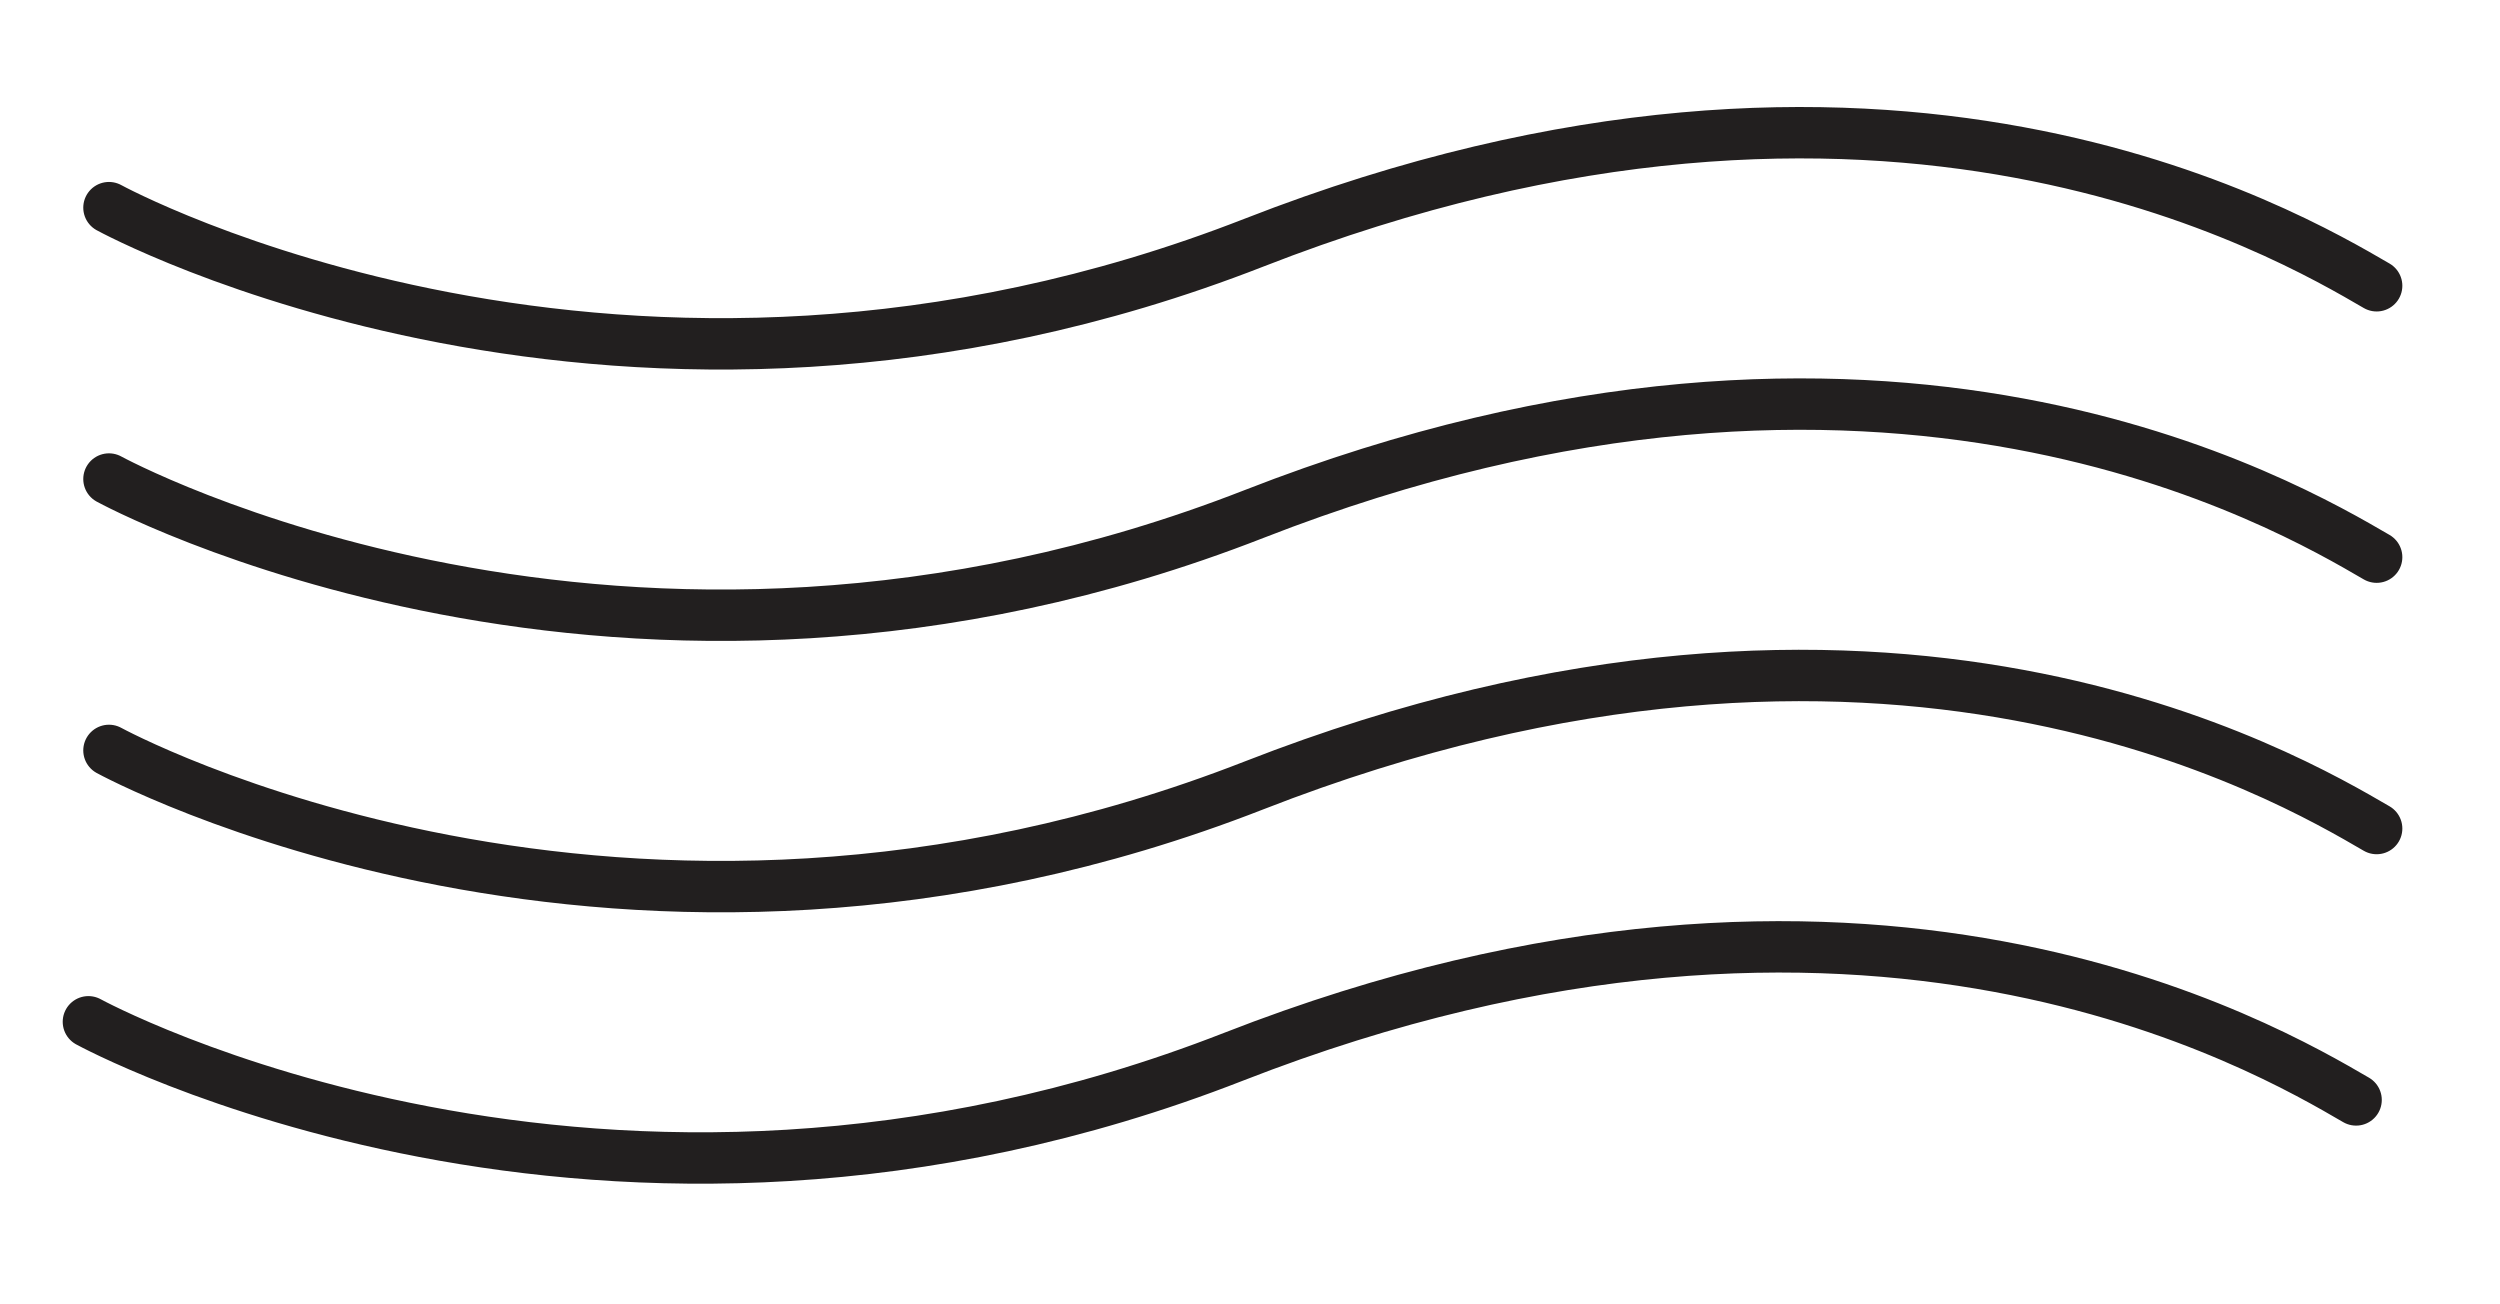
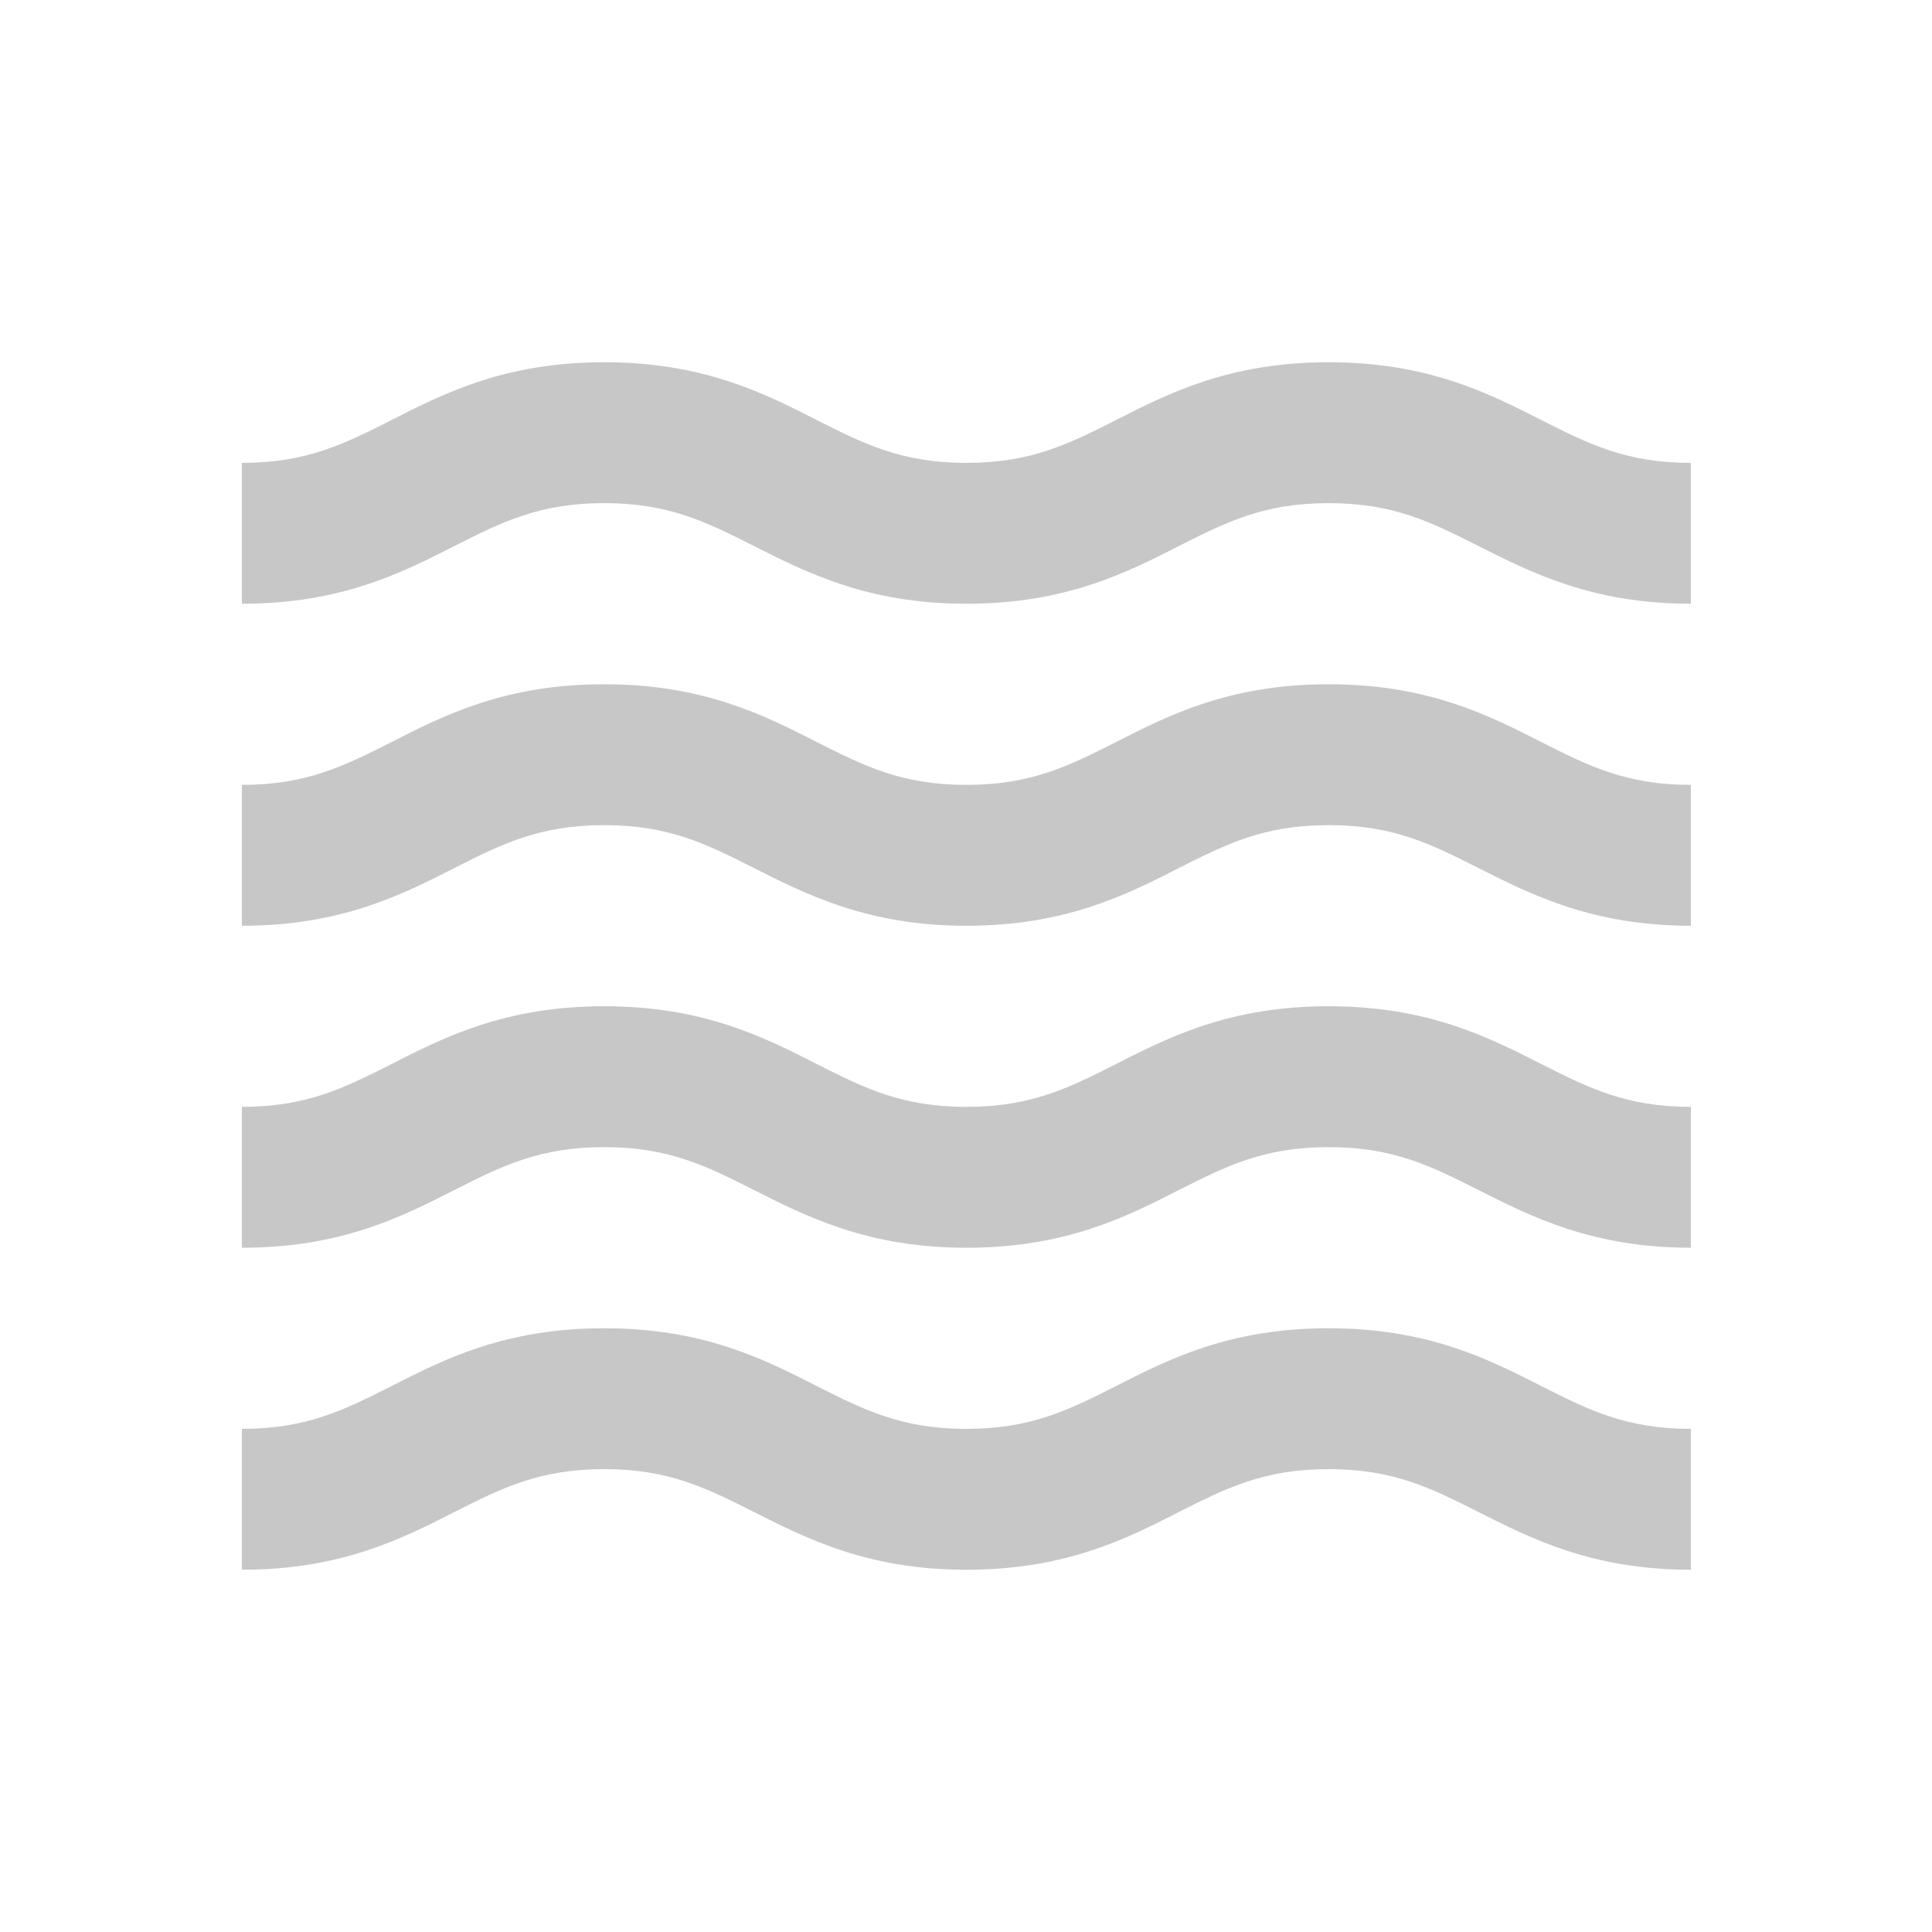
- <svg xmlns="http://www.w3.org/2000/svg" version="1.1" id="Layer_1" x="0px" y="0px" viewBox="29 0.6 121.6 63.4" style="enable-background:new 29 0.6 121.6 63.4;" xml:space="preserve">
-   <style type="text/css">
- 	.st0{fill:none;stroke:#221F1F;stroke-width:2.5;stroke-linecap:round;stroke-miterlimit:10;}
- </style>
-   <g id="XMLID_5_">
-     <path id="XMLID_4_" class="st0" d="M34.3,23.9c0,0,25,13.7,55.7,1.7s50.3-0.4,54.6,2.1" />
-     <path id="XMLID_3_" class="st0" d="M34.3,37.1c0,0,25,13.7,55.7,1.7s50.3-0.4,54.6,2.1" />
-     <path id="XMLID_2_" class="st0" d="M33.3,50.3c0,0,25,13.7,55.7,1.7s50.3-0.4,54.6,2.1" />
-     <path id="XMLID_1_" class="st0" d="M34.3,10.7c0,0,25,13.7,55.7,1.7s50.3-0.4,54.6,2.1" />
-   </g>
+ <svg xmlns="http://www.w3.org/2000/svg" fill="none" viewBox="0 0 48 48">
+   <path fill="#C7C7C7" d="M33.01 33c-2.45 0-3.96.76-5.29 1.44-1.17.59-2.1 1.06-3.71 1.06-1.61 0-2.54-.47-3.71-1.06-1.33-.68-2.84-1.44-5.29-1.44s-3.96.76-5.29 1.44c-1.17.59-2.1 1.06-3.71 1.06V39c2.45 0 3.96-.76 5.29-1.44 1.17-.59 2.1-1.06 3.71-1.06 1.61 0 2.54.47 3.71 1.06 1.33.67 2.84 1.44 5.29 1.44s3.96-.76 5.29-1.44c1.17-.59 2.1-1.06 3.71-1.06 1.61 0 2.54.47 3.71 1.06 1.33.67 2.84 1.44 5.29 1.44v-3.5c-1.61 0-2.54-.47-3.71-1.06-1.33-.68-2.84-1.44-5.29-1.44ZM33.01 25c-2.45 0-3.96.76-5.29 1.44-1.17.59-2.1 1.06-3.71 1.06-1.61 0-2.54-.47-3.71-1.06-1.33-.68-2.84-1.44-5.29-1.44s-3.96.76-5.29 1.44c-1.17.59-2.1 1.06-3.71 1.06V31c2.45 0 3.96-.76 5.29-1.44 1.17-.59 2.1-1.06 3.71-1.06 1.61 0 2.54.47 3.71 1.06 1.33.67 2.84 1.44 5.29 1.44s3.96-.76 5.29-1.44c1.17-.59 2.1-1.06 3.71-1.06 1.61 0 2.54.47 3.71 1.06 1.33.67 2.84 1.44 5.29 1.44v-3.5c-1.61 0-2.54-.47-3.71-1.06-1.33-.68-2.84-1.44-5.29-1.44ZM33.01 17c-2.45 0-3.96.76-5.29 1.44-1.17.59-2.1 1.06-3.71 1.06-1.61 0-2.54-.47-3.71-1.06-1.33-.68-2.84-1.44-5.29-1.44s-3.96.76-5.29 1.44c-1.17.59-2.1 1.06-3.71 1.06V23c2.45 0 3.96-.76 5.29-1.44 1.17-.59 2.1-1.06 3.71-1.06 1.61 0 2.54.47 3.71 1.06 1.33.67 2.84 1.44 5.29 1.44s3.96-.76 5.29-1.44c1.17-.59 2.1-1.06 3.71-1.06 1.61 0 2.54.47 3.71 1.06 1.33.67 2.84 1.44 5.29 1.44v-3.5c-1.61 0-2.54-.47-3.71-1.06-1.33-.68-2.84-1.44-5.29-1.44ZM38.3 10.44C36.97 9.76 35.46 9 33.01 9s-3.96.76-5.29 1.44c-1.17.59-2.1 1.06-3.71 1.06-1.61 0-2.54-.47-3.71-1.06C18.97 9.76 17.46 9 15.01 9s-3.96.76-5.29 1.44c-1.17.59-2.1 1.06-3.71 1.06V15c2.45 0 3.96-.76 5.29-1.44 1.17-.59 2.1-1.06 3.71-1.06 1.61 0 2.54.47 3.71 1.06 1.33.67 2.84 1.44 5.29 1.44s3.96-.76 5.29-1.44c1.17-.59 2.1-1.06 3.71-1.06 1.61 0 2.54.47 3.71 1.06 1.33.67 2.84 1.44 5.29 1.44v-3.5c-1.61 0-2.54-.47-3.71-1.06Z" />
</svg>
